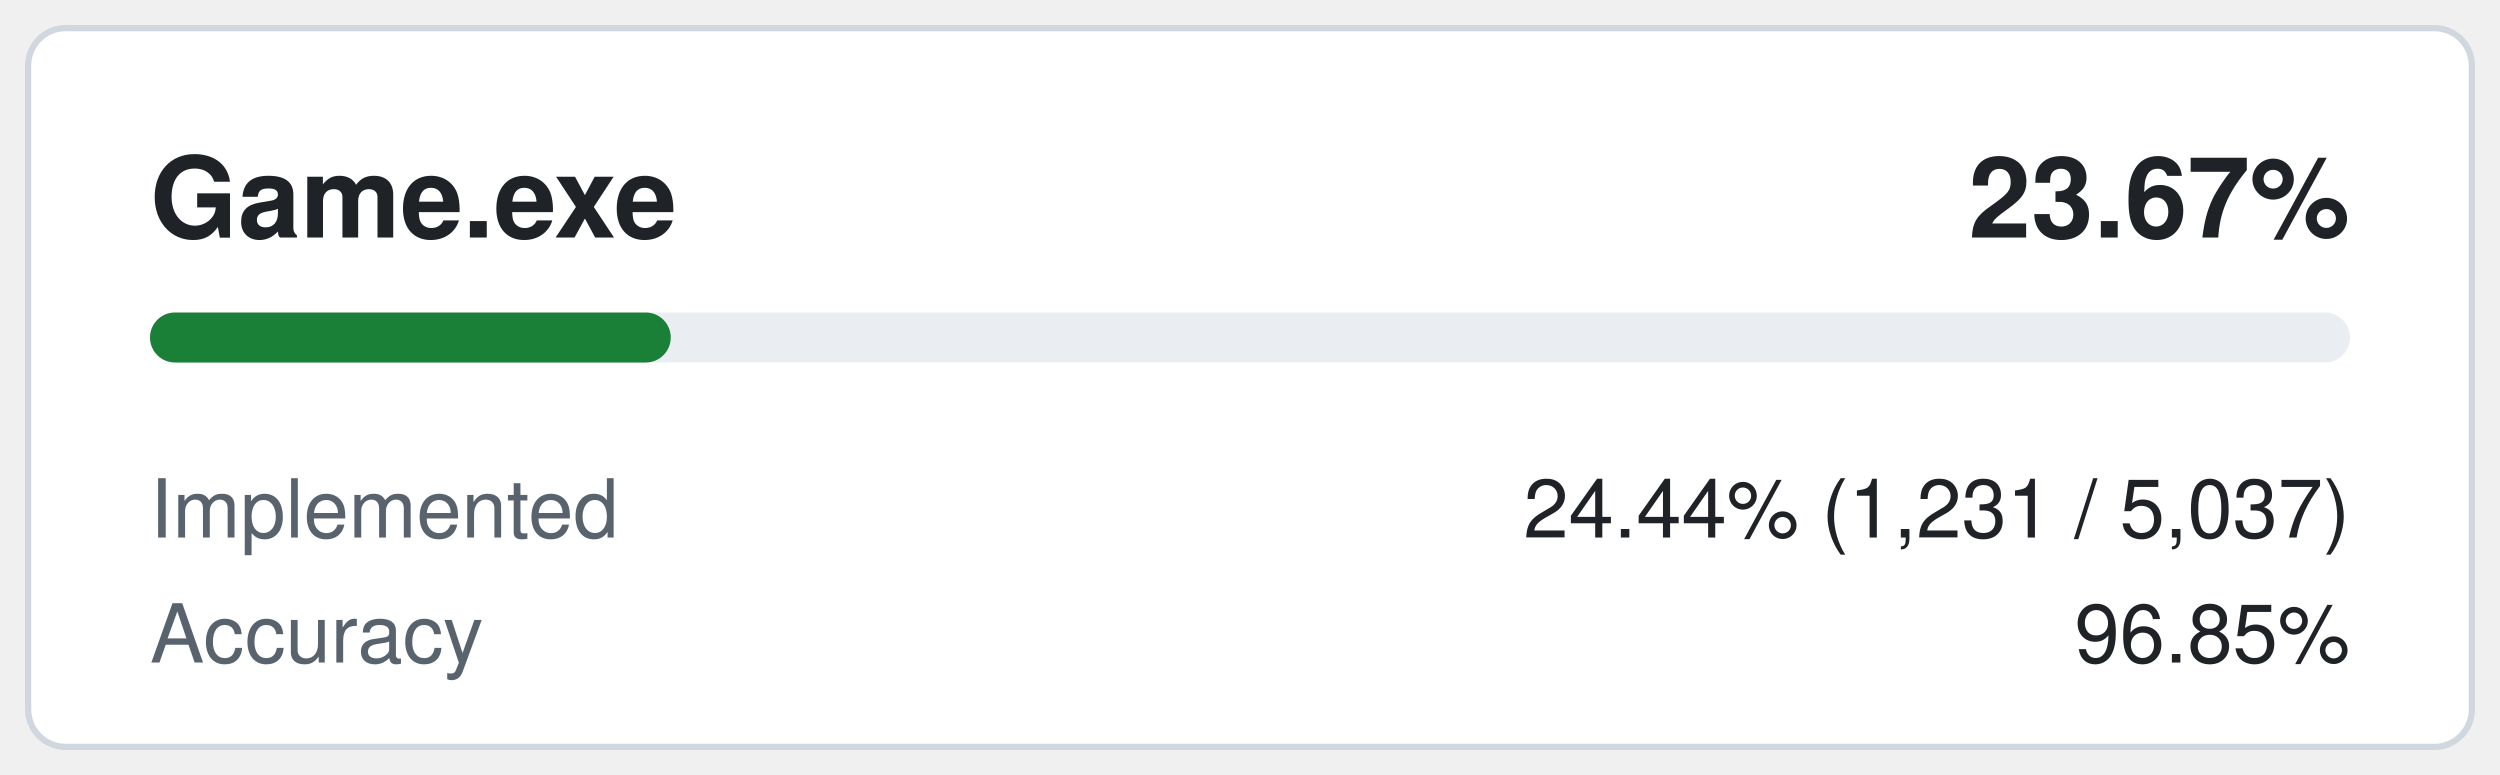
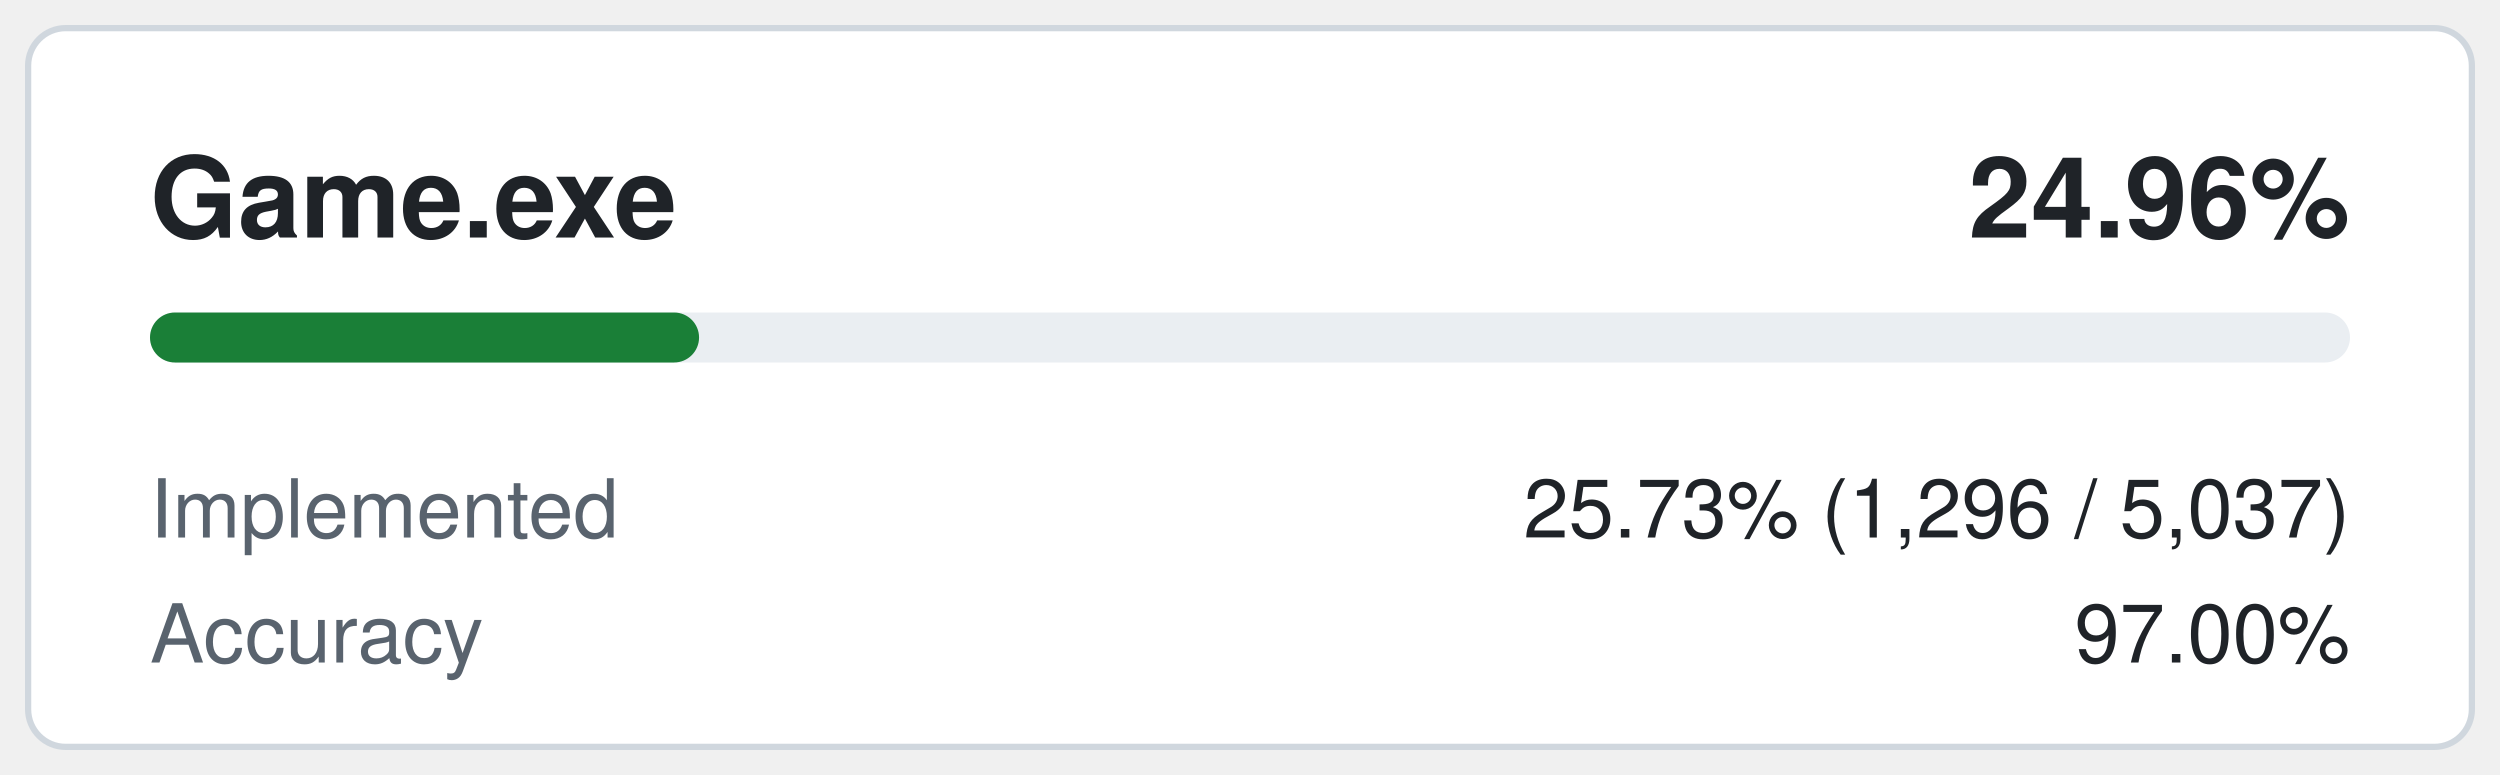
- <svg xmlns="http://www.w3.org/2000/svg" width="400" height="124" viewBox="0 0 400 124" role="img" aria-label="Game.exe: 23.67% decompiled">
+ <svg xmlns="http://www.w3.org/2000/svg" width="400" height="124" viewBox="0 0 400 124" role="img" aria-label="Game.exe: 24.96% decompiled">
  <style>
  .card { fill: #ffffff; stroke: #d0d7de; }
  .track { fill: #eaeef2; }
  .bar { fill: #1a7f37; }
  text { font-family: -apple-system, BlinkMacSystemFont, "Segoe UI", Helvetica, Arial, sans-serif; fill: #1f2328; font-variant-numeric: tabular-nums; }
  .muted { fill: #59636e; }
  @media (prefers-color-scheme: dark) {
    .card { fill: #0d1117; stroke: #3d444d; }
    .track { fill: #262c36; }
    .bar { fill: #3fb950; }
    text { fill: #f0f6fc; }
    .muted { fill: #9198a1; }
  }
</style>
  <rect class="card" x="4.5" y="4.5" width="391" height="115" rx="6" />
  <text x="24" y="38" font-size="18" font-weight="600">Game.exe</text>
-   <text x="376" y="38" font-size="18" font-weight="600" text-anchor="end">23.67%</text>
+   <text x="376" y="38" font-size="18" font-weight="600" text-anchor="end">24.96%</text>
  <rect class="track" x="24" y="50" width="352" height="8" rx="4" />
-   <rect class="bar" x="24" y="50" width="83.32" height="8" rx="4" />
+   <rect class="bar" x="24" y="50" width="87.85" height="8" rx="4" />
  <text class="muted" x="24" y="86" font-size="13">Implemented</text>
-   <text x="376" y="86" font-size="13" text-anchor="end">24.44% (1,231 / 5,037)</text>
+   <text x="376" y="86" font-size="13" text-anchor="end">25.73% (1,296 / 5,037)</text>
  <text class="muted" x="24" y="106" font-size="13">Accuracy</text>
-   <text x="376" y="106" font-size="13" text-anchor="end">96.85%</text>
+   <text x="376" y="106" font-size="13" text-anchor="end">97.00%</text>
</svg>
